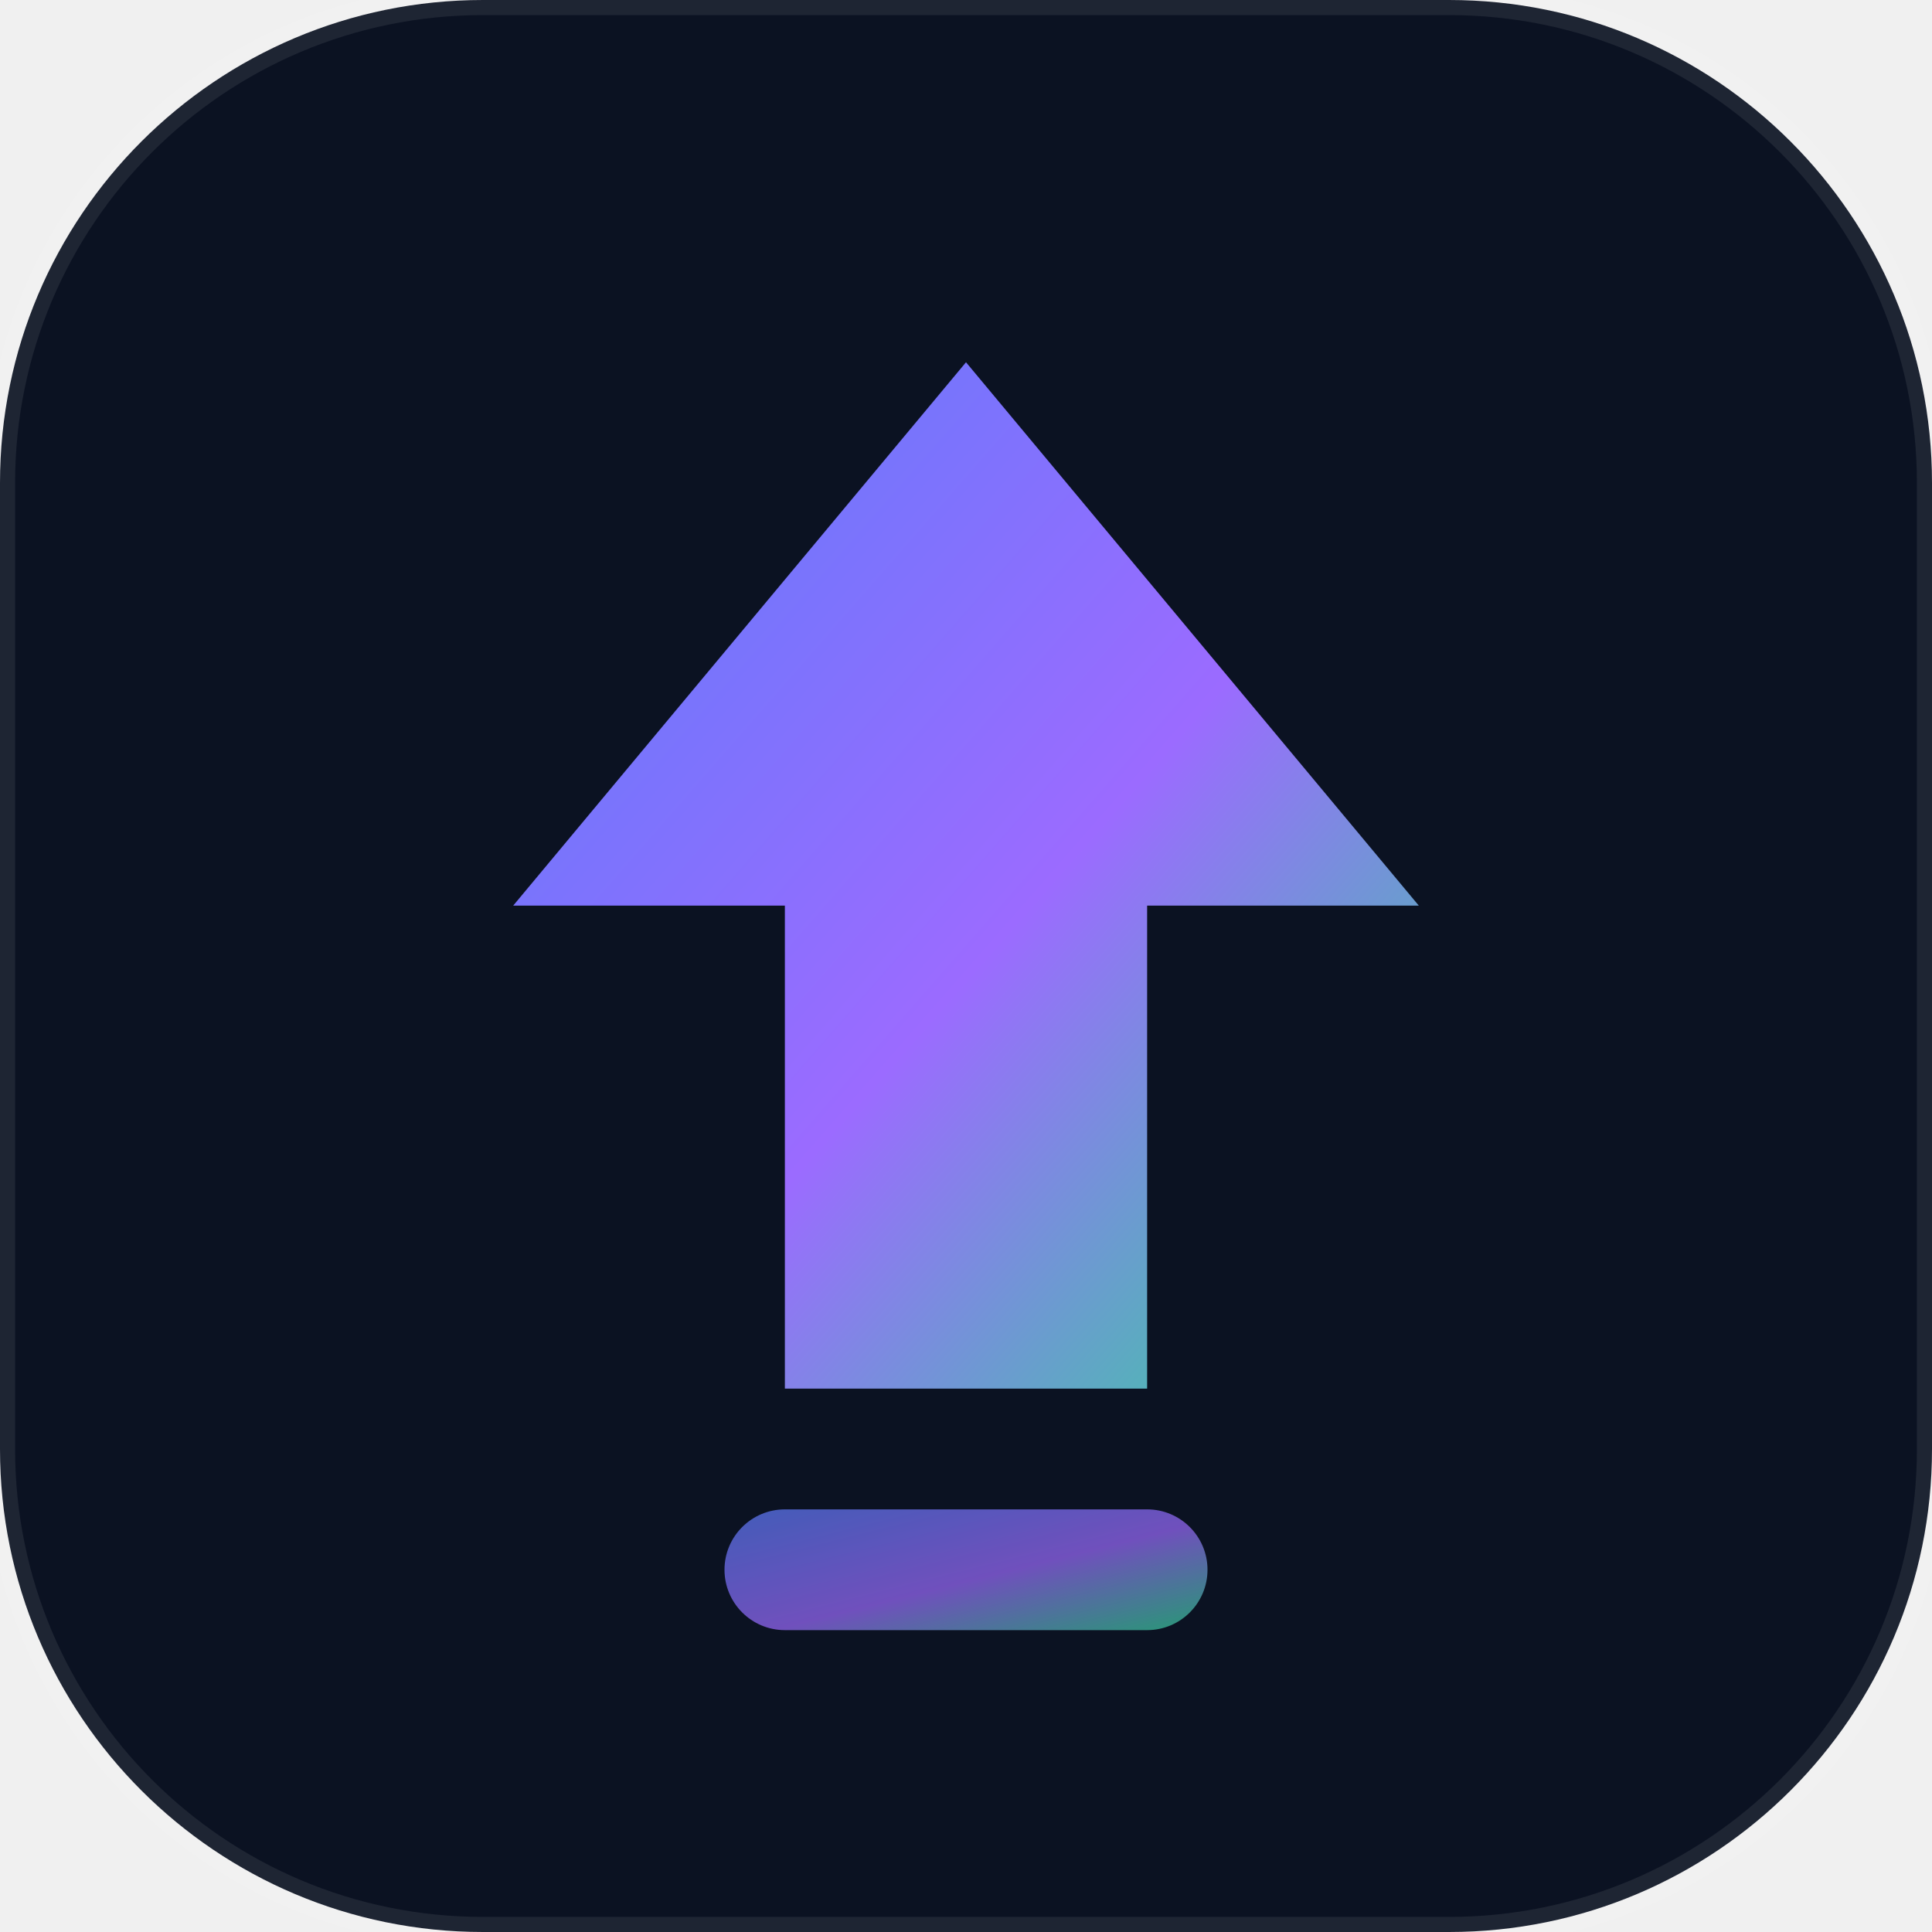
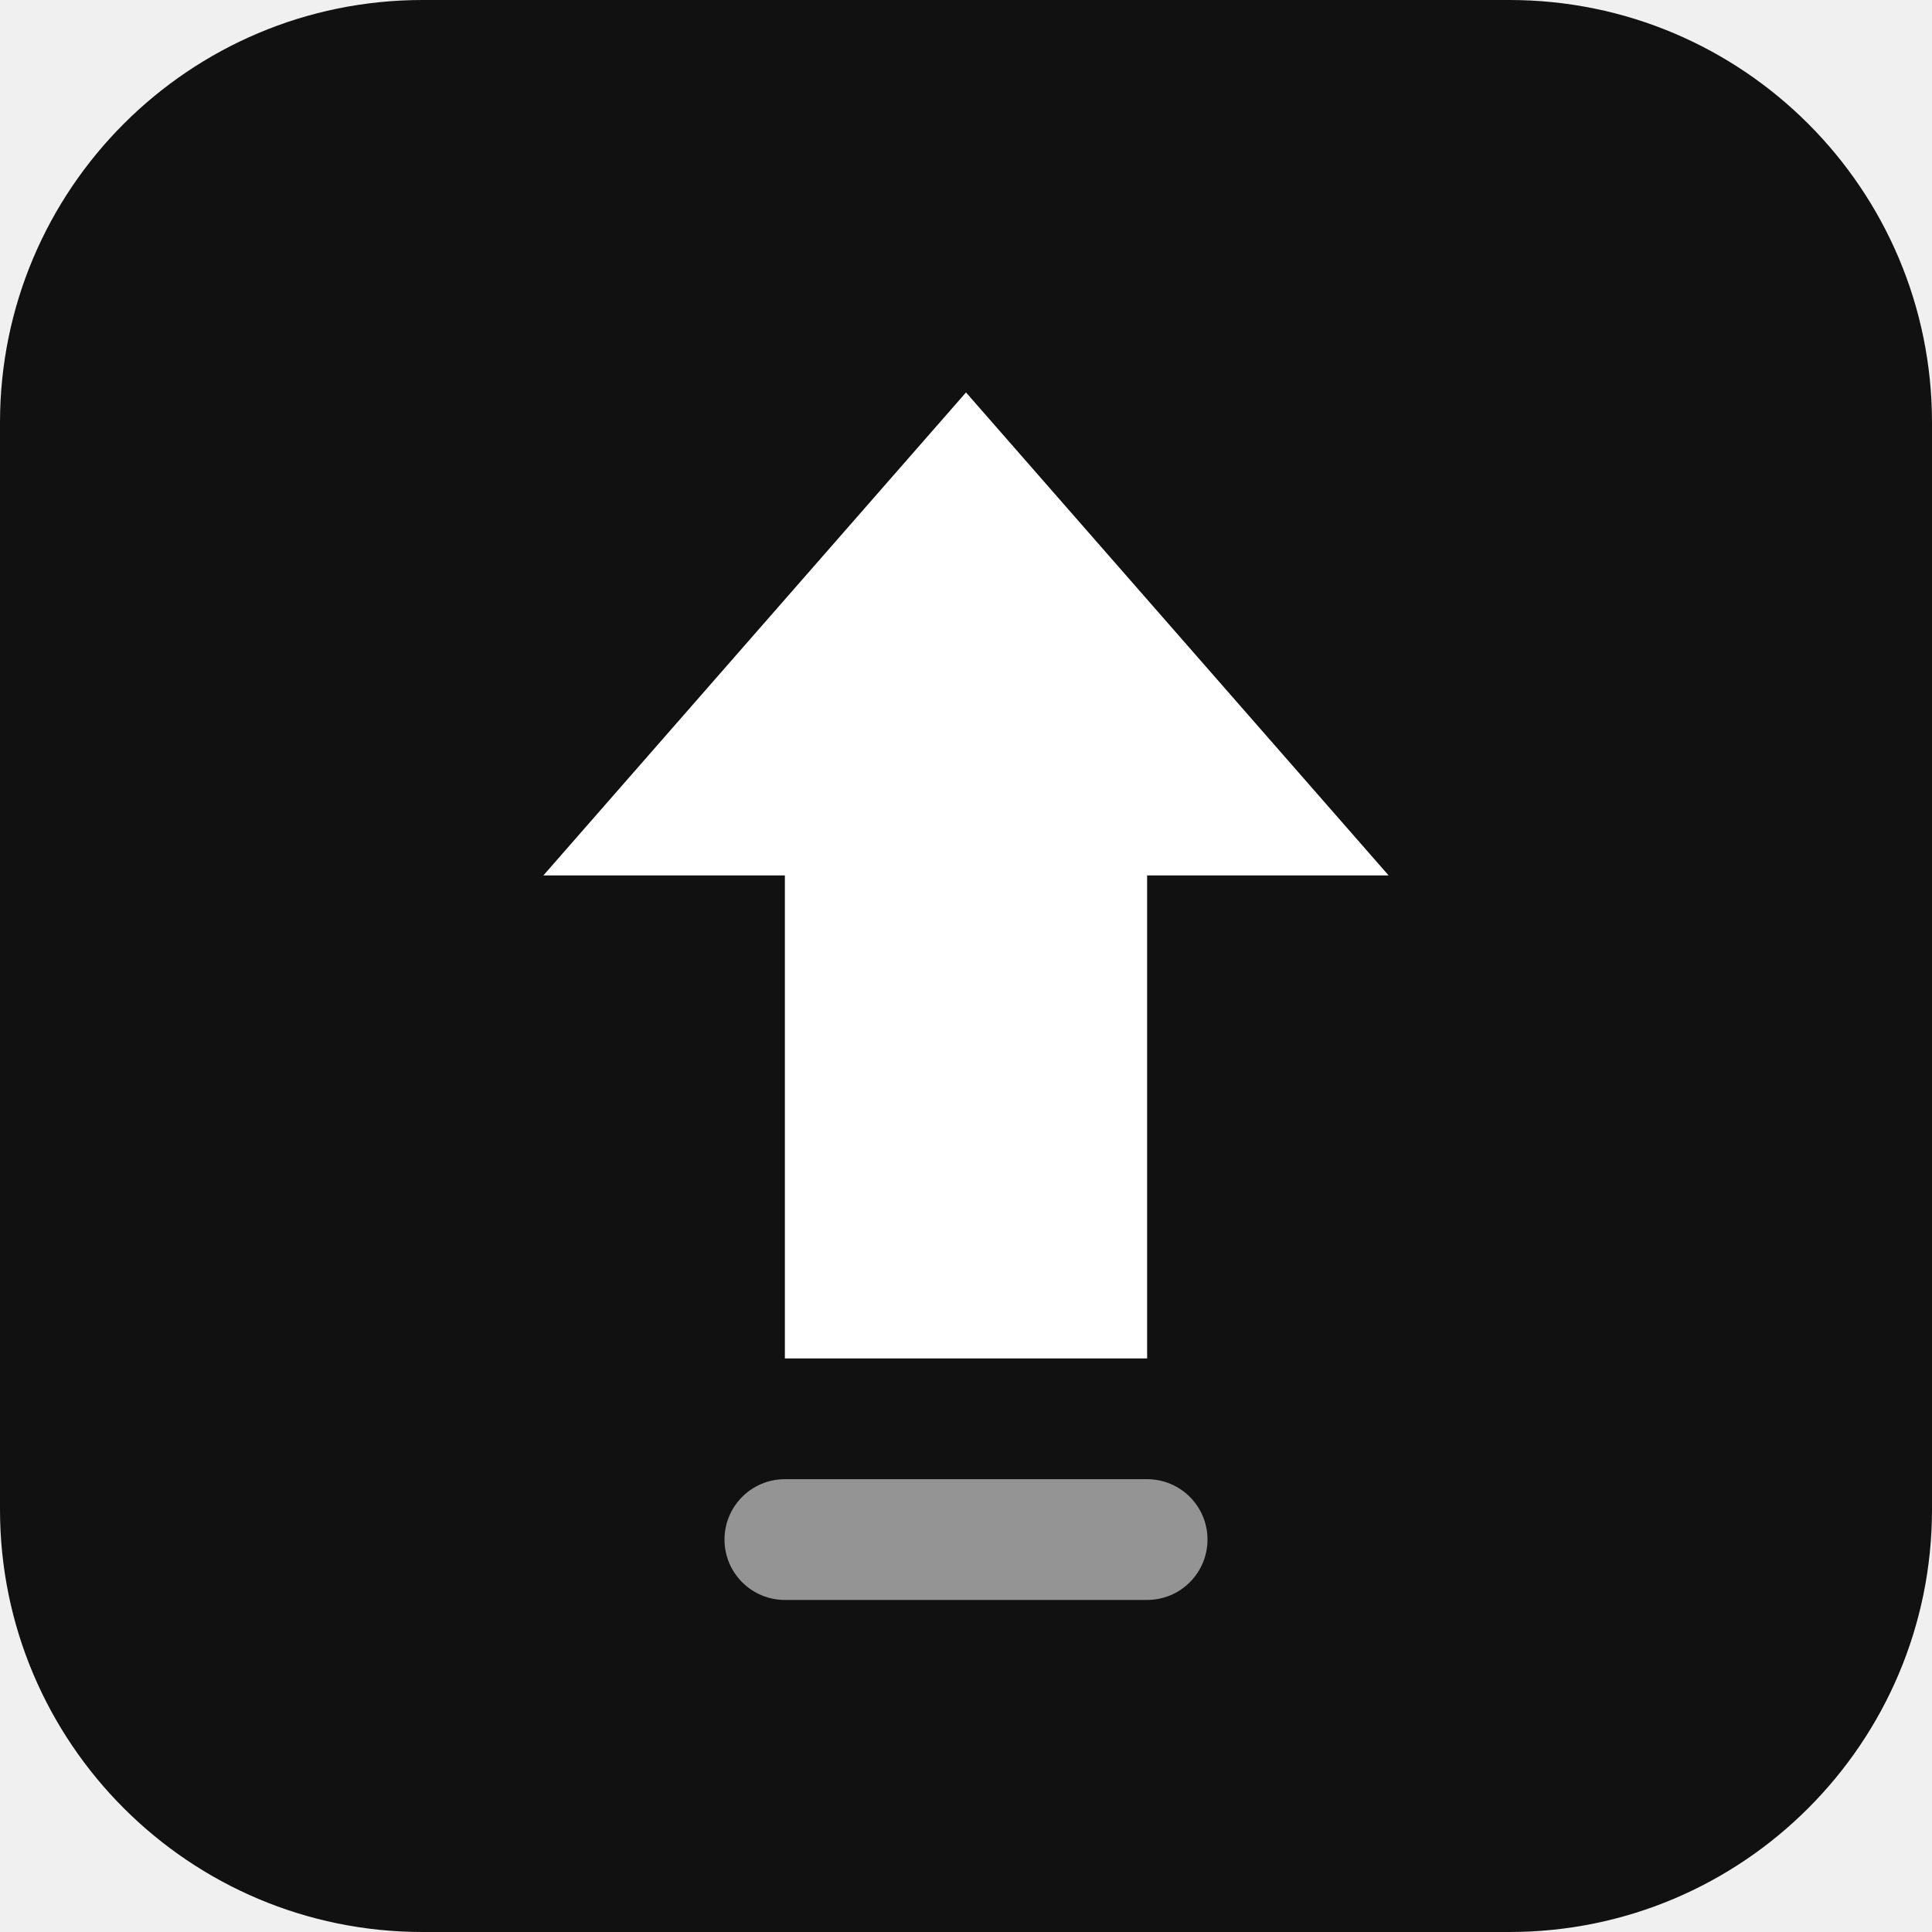
<svg xmlns="http://www.w3.org/2000/svg" viewBox="0 0 64 64">
-   <defs>
-     <linearGradient id="g" x1="0" y1="0" x2="1" y2="1">
-       <stop offset="0" stop-color="#5B7CFA" />
-       <stop offset=".55" stop-color="#9B6BFF" />
-       <stop offset="1" stop-color="#34D399" />
-     </linearGradient>
-   </defs>
-   <rect width="64" height="64" rx="16" fill="#0B1222" stroke="rgba(255,255,255,.08)" />
-   <path d="M32 12 L47 30 H38 V46 H26 V30 H17 Z" fill="url(#g)" />
-   <rect x="24" y="50" width="16" height="4" rx="2" fill="url(#g)" opacity=".7" />
+   <rect width="64" height="64" rx="14" fill="#111111" />
+   <path d="M32 13 L46 29 H38 V45 H26 V29 H18 Z" fill="#FFFFFF" />
+   <rect x="24" y="49" width="16" height="4" rx="2" fill="#FFFFFF" opacity=".55" />
</svg>
